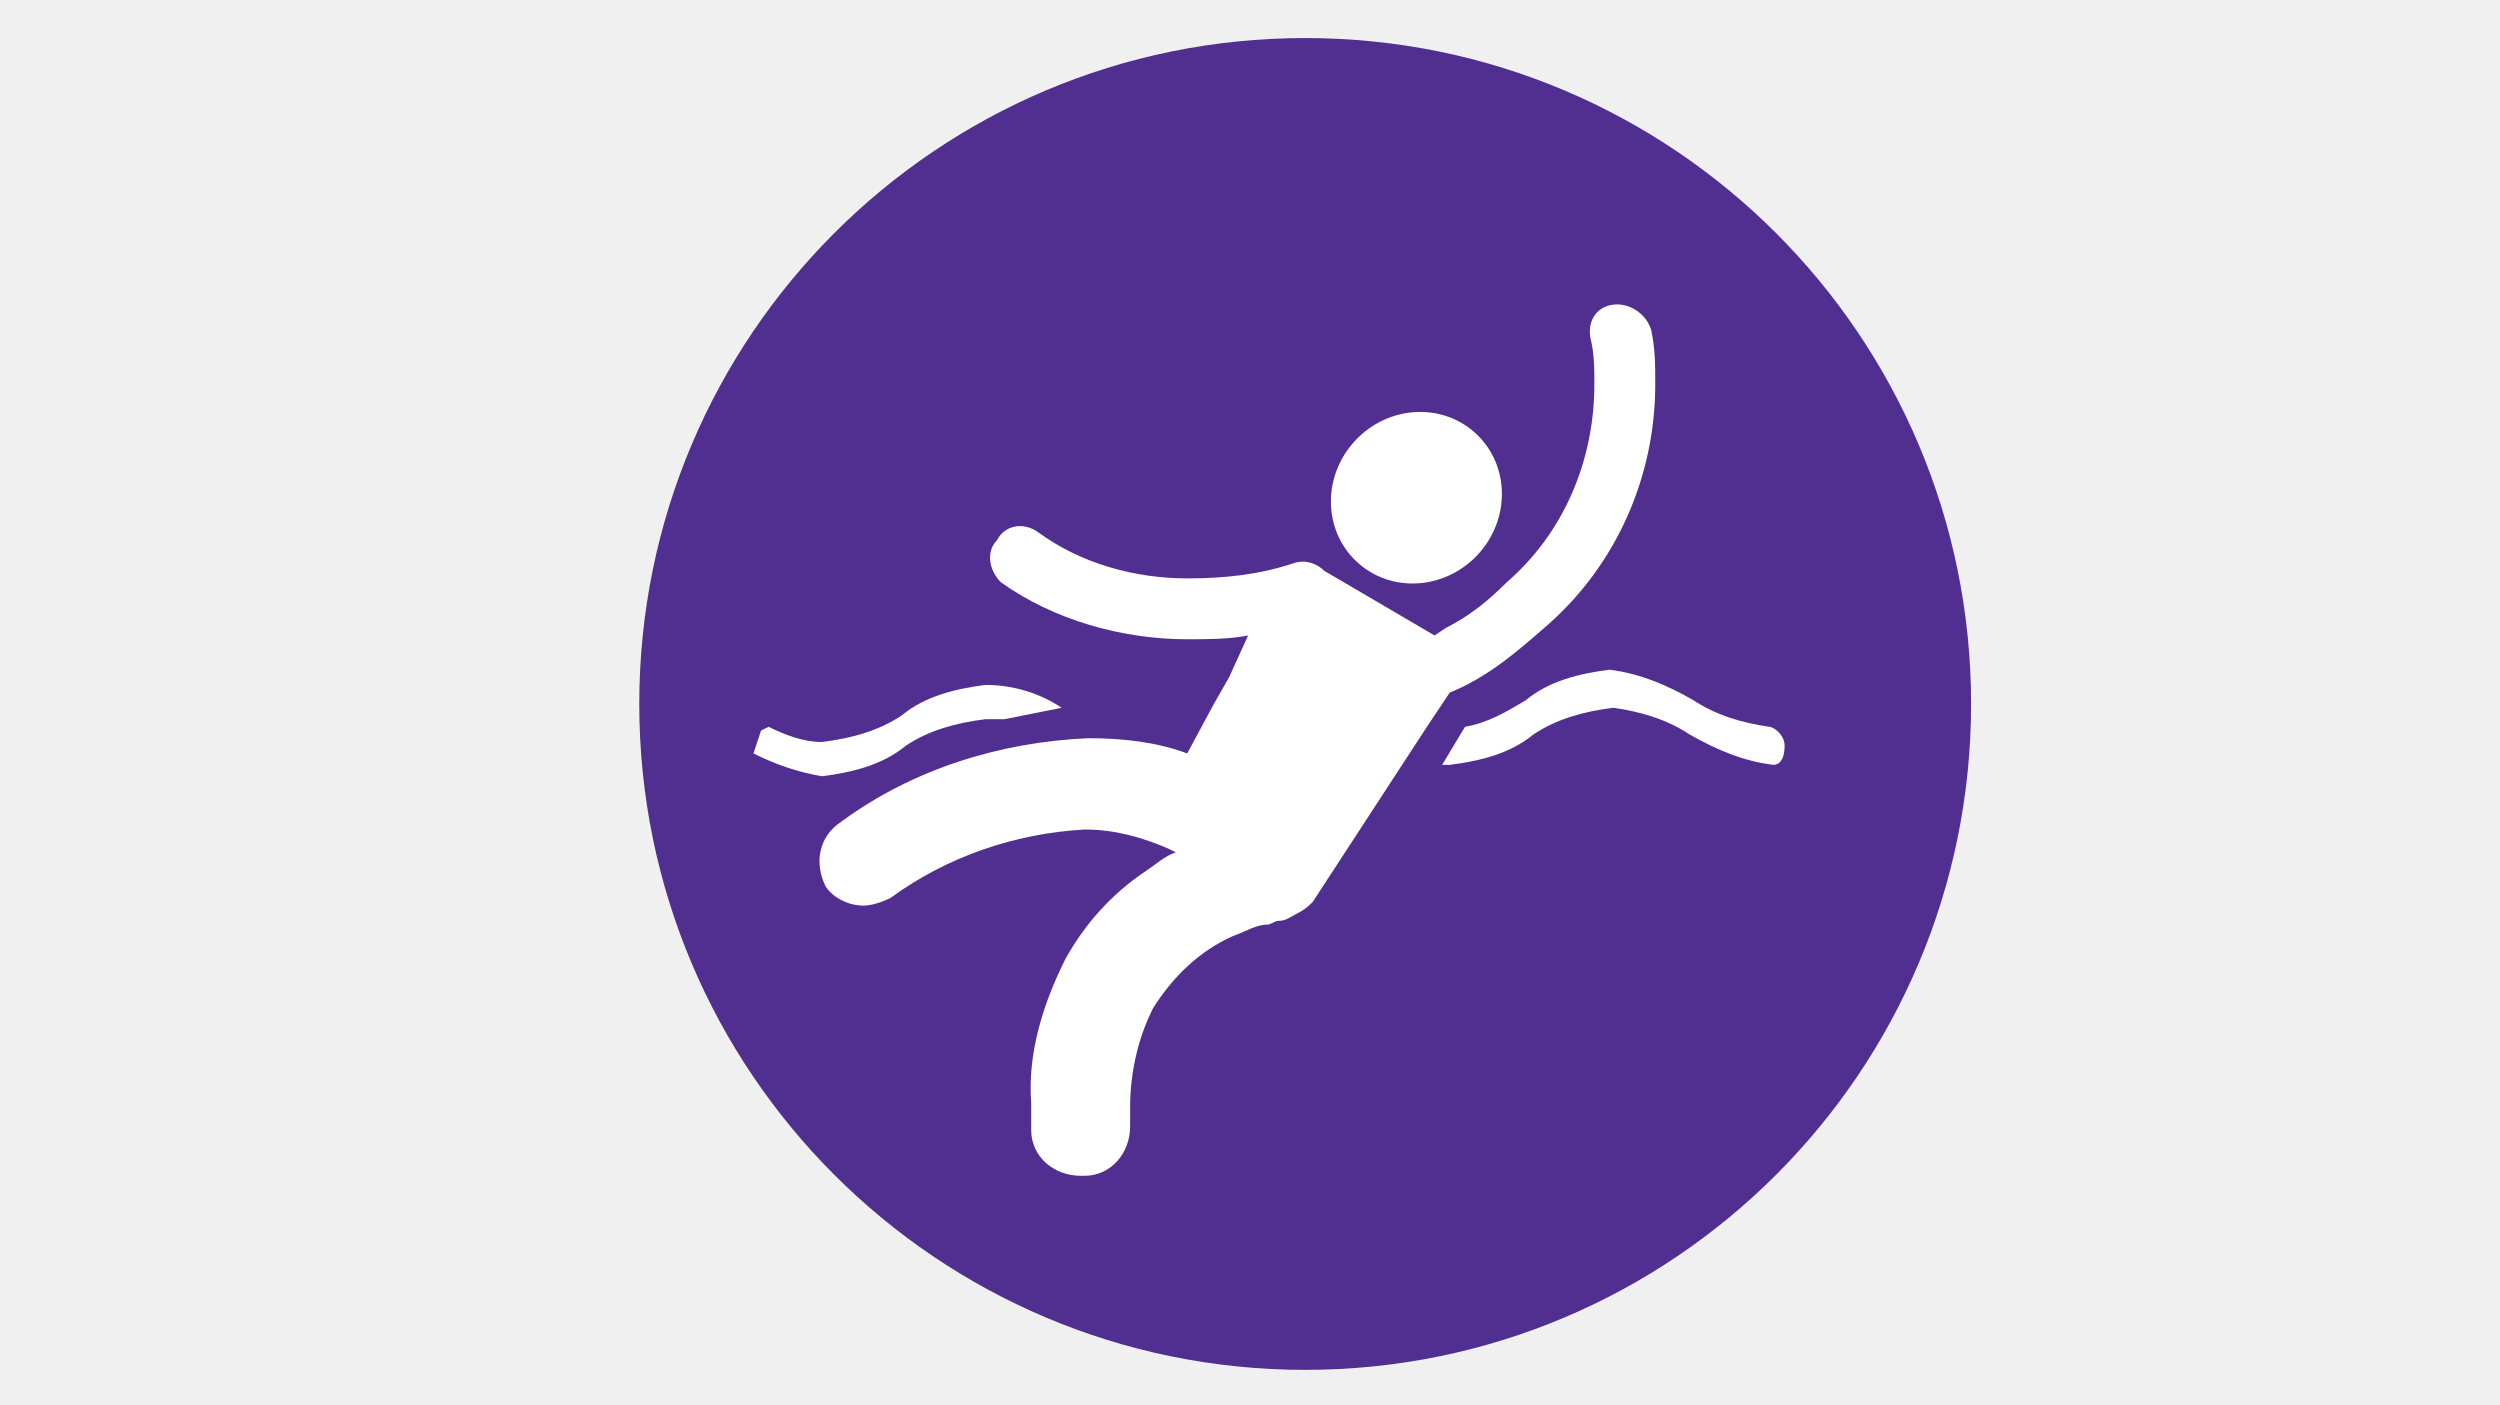
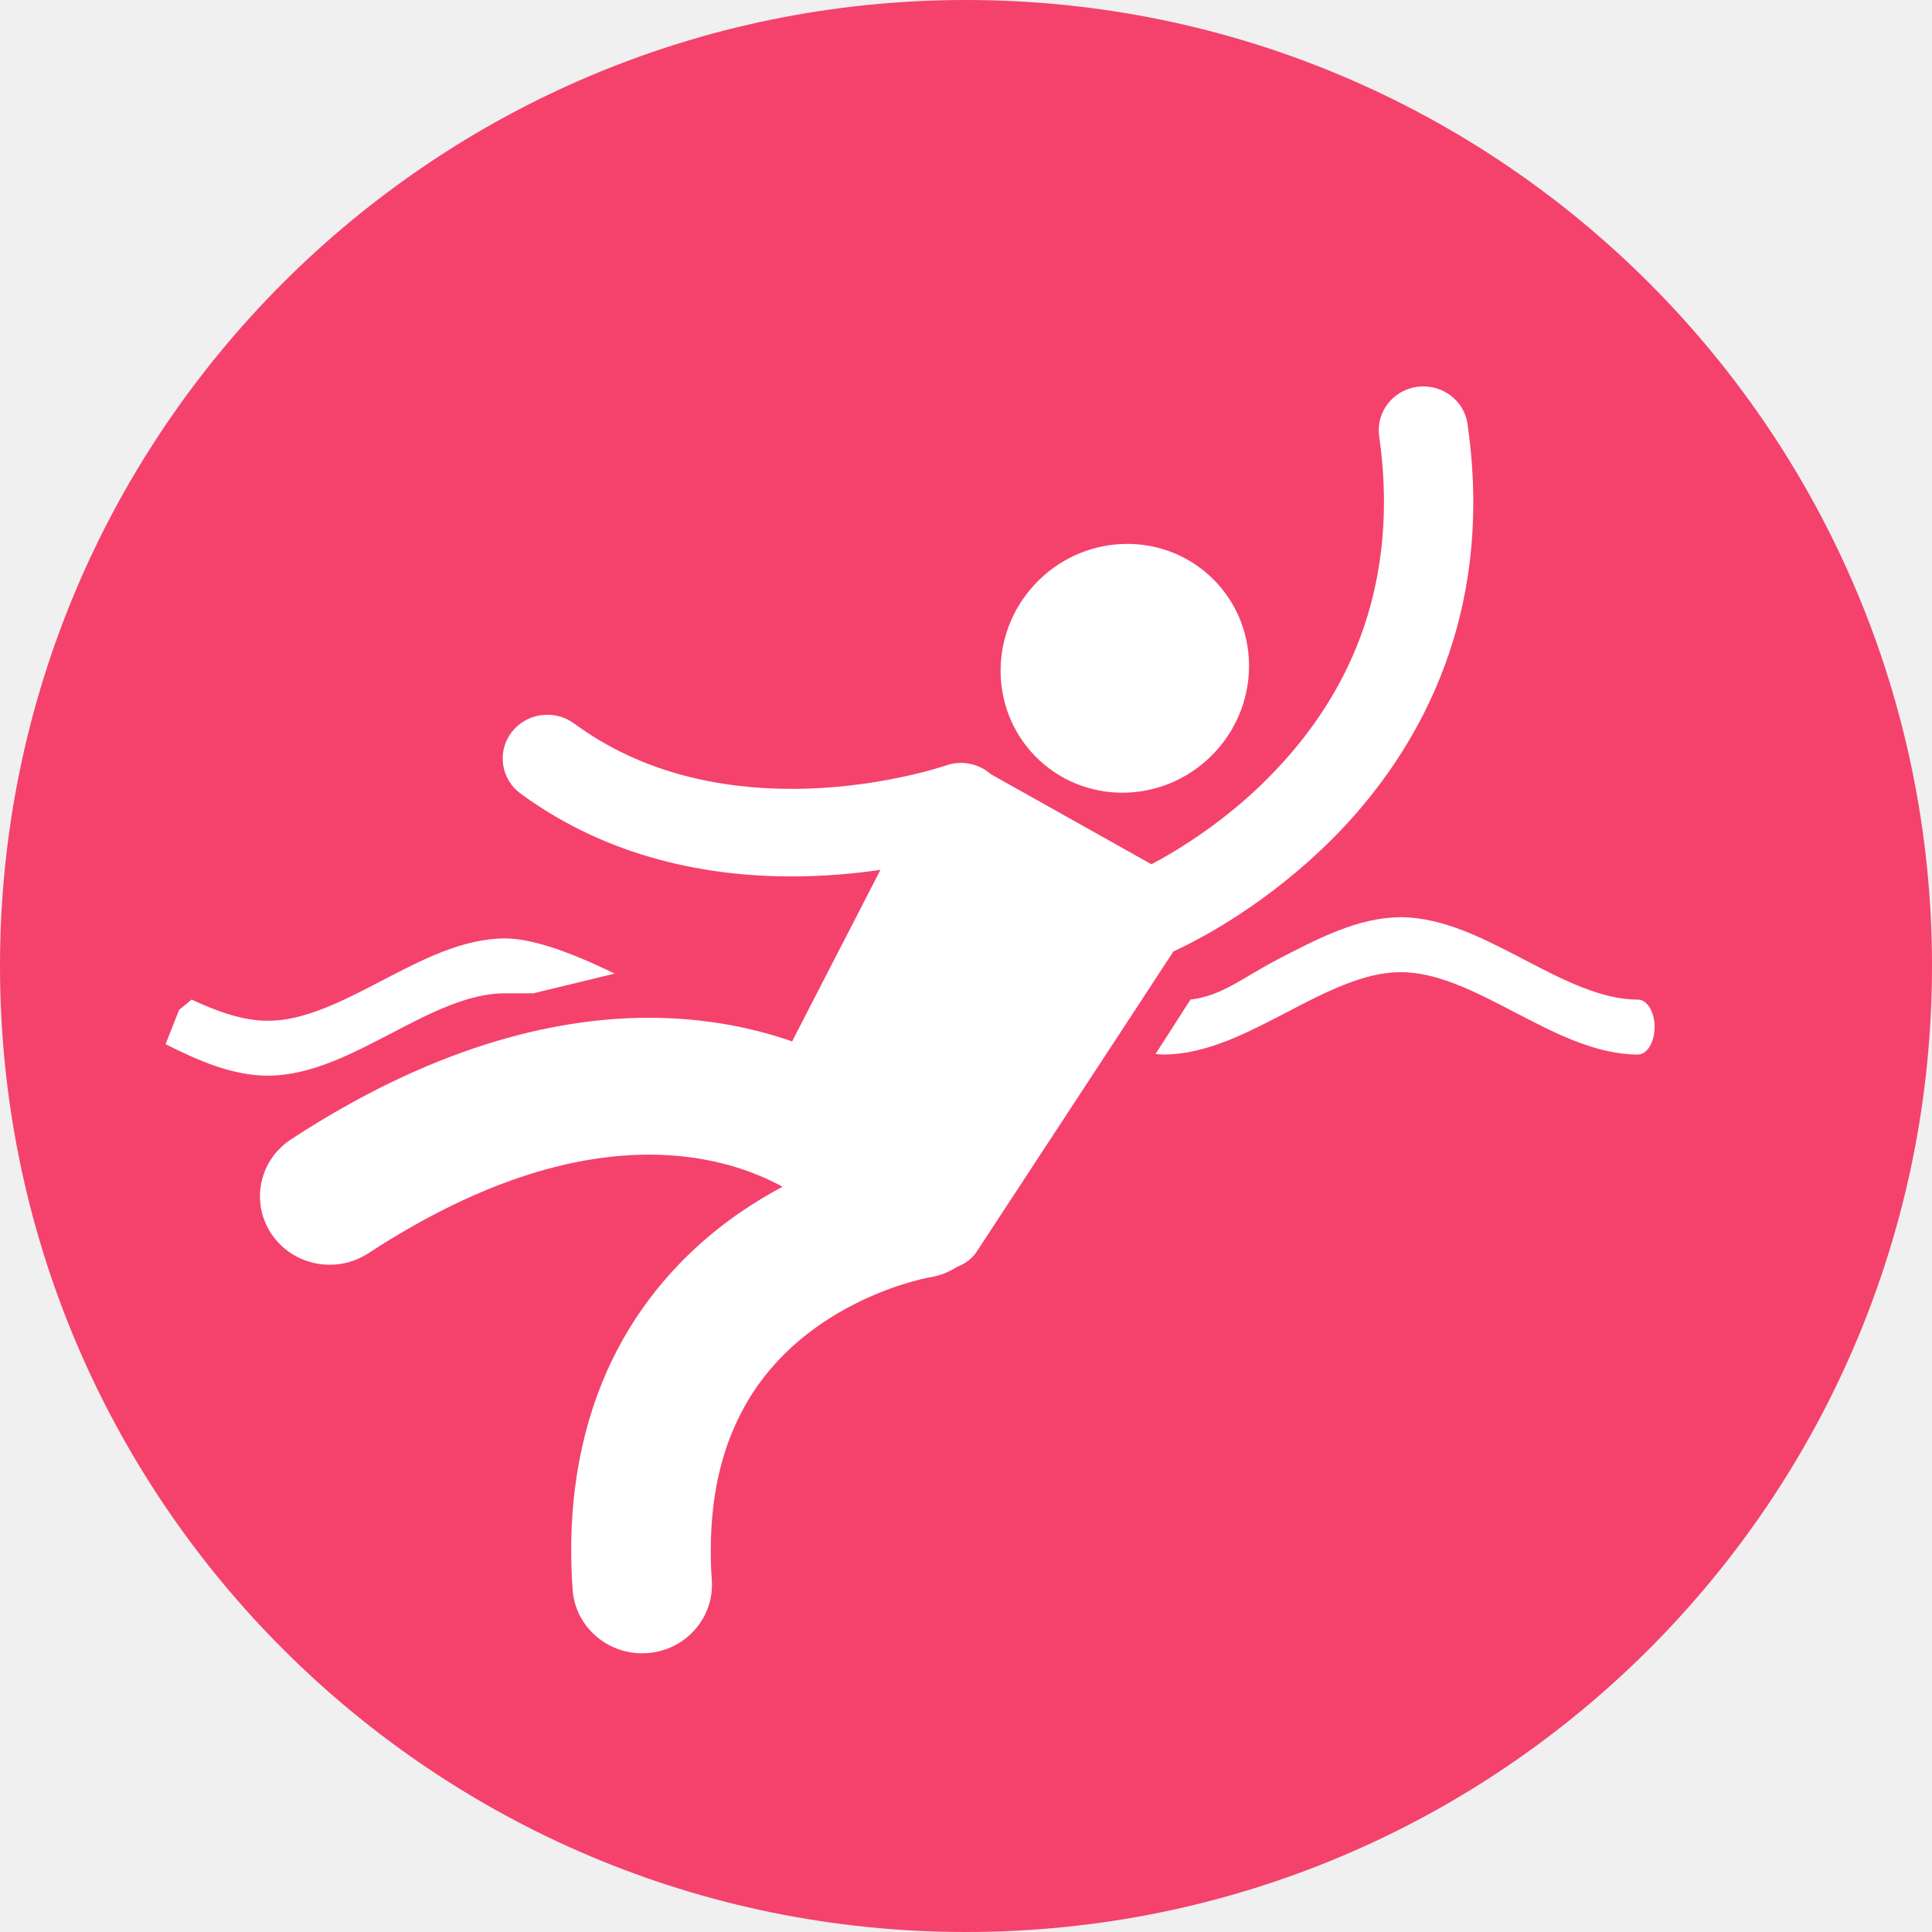
- <svg xmlns="http://www.w3.org/2000/svg" version="1.1" id="Calque_1" x="0px" y="0px" viewBox="0 0 65.7 36.9" style="enable-background:new 0 0 65.7 36.9;" xml:space="preserve">
-   <style type="text/css">
- 	.st0{fill:#502F91;}
- 	.st1{fill:#FFFFFF;}
- </style>
-   <g>
- 	</g>
-   <g>
- 	</g>
-   <g>
-     <g id="Calque_2_2_">
-       <g id="Calque_1-2_1_">
-         <circle id="Oval_1_" class="st0" cx="34.3" cy="18.5" r="17.5" />
-         <g id="noun_655147_cc_1_">
-           <g id="Group_1_">
-             <path id="Shape_1_" class="st1" d="M46.5,19.1c-0.7-0.1-1.4-0.3-2-0.7c-0.7-0.4-1.4-0.7-2.2-0.8c-0.8,0.1-1.6,0.3-2.2,0.8       c-0.5,0.3-1,0.6-1.6,0.7l-0.6,1h0.2c0.8-0.1,1.6-0.3,2.2-0.8c0.6-0.4,1.3-0.6,2.1-0.7c0.7,0.1,1.4,0.3,2,0.7       c0.7,0.4,1.4,0.7,2.2,0.8c0.2,0,0.3-0.2,0.3-0.5S46.6,19.1,46.5,19.1z" />
-             <path id="Shape-2_1_" class="st1" d="M27.9,18.6c-0.6-0.4-1.3-0.6-2-0.6c-0.8,0.1-1.6,0.3-2.2,0.8c-0.6,0.4-1.3,0.6-2.1,0.7       c-0.5,0-1-0.2-1.4-0.4L20,19.2l-0.2,0.6c0.6,0.3,1.2,0.5,1.8,0.6c0.8-0.1,1.6-0.3,2.2-0.8c0.6-0.4,1.3-0.6,2.1-0.7       c0.2,0,0.3,0,0.5,0L27.9,18.6z" />
-             <ellipse id="Oval-2_1_" transform="matrix(0.6803 -0.7329 0.7329 0.6803 2.3148 31.4321)" class="st1" cx="37.2" cy="13.1" rx="2.3" ry="2.2" />
-             <path id="Shape-3_1_" class="st1" d="M40.7,16.4c1.8-1.6,2.8-3.9,2.8-6.3c0-0.5,0-0.9-0.1-1.4c-0.1-0.4-0.5-0.7-0.9-0.7       C42,8,41.7,8.4,41.8,8.9c0.1,0.4,0.1,0.8,0.1,1.2c0,2-0.8,3.9-2.3,5.2c-0.5,0.5-1,0.9-1.6,1.2l-0.3,0.2L34.8,15       c-0.2-0.2-0.5-0.3-0.8-0.2l0,0c-0.9,0.3-1.8,0.4-2.8,0.4c-1.4,0-2.8-0.4-3.9-1.2c-0.4-0.3-0.9-0.2-1.1,0.2       c-0.3,0.3-0.2,0.8,0.1,1.1c0,0,0,0,0,0c1.4,1,3.2,1.5,4.9,1.5l0,0c0.5,0,1.1,0,1.6-0.1l-0.5,1.1l-0.4,0.7l-0.7,1.3       c-0.8-0.3-1.7-0.4-2.6-0.4c-2.3,0.1-4.6,0.8-6.5,2.2c-0.6,0.4-0.7,1.1-0.4,1.7c0,0,0,0,0,0c0.2,0.3,0.6,0.5,1,0.5       c0.2,0,0.5-0.1,0.7-0.2c1.5-1.1,3.3-1.7,5.1-1.8c0.8,0,1.5,0.2,2.2,0.5l0.2,0.1c-0.3,0.1-0.5,0.3-0.8,0.5       c-0.9,0.6-1.6,1.4-2.1,2.3c-0.6,1.2-1,2.5-0.9,3.8c0,0.2,0,0.5,0,0.7c0,0.7,0.6,1.2,1.3,1.2h0.1c0.7,0,1.2-0.6,1.2-1.3       c0-0.2,0-0.4,0-0.5c0-0.9,0.2-1.8,0.6-2.6c0.5-0.8,1.2-1.5,2.1-1.9c0.3-0.1,0.6-0.3,0.9-0.3c0.1,0,0.2-0.1,0.3-0.1h0       c0.2,0,0.3-0.1,0.5-0.2c0.2-0.1,0.3-0.2,0.4-0.3l3-4.6l0.4-0.6l0.2-0.3C39.1,17.8,39.9,17.1,40.7,16.4z" />
+ <svg xmlns="http://www.w3.org/2000/svg" width="35px" height="35px" viewBox="0 0 35 35" version="1.1">
+   <defs />
+   <g id="01_a_Entrainement-Copy-9" stroke="none" stroke-width="1" fill="none" fill-rule="evenodd" transform="translate(-296, -862)">
+     <g id="Group-4" transform="translate(28, 337)">
+       <g id="Group-11-Copy-5" transform="translate(0, 501)">
+         <g id="Group-10">
+           <g id="Oval" transform="translate(268, 24)">
+             <circle fill="#F4426D" cx="17.5" cy="17.5" r="17.5" />
+             <g id="noun_655147_cc" stroke-width="1" transform="translate(3, 7)" fill="#FFFFFF">
+               <g id="Group" fill-rule="nonzero">
+                 <path d="M26.672,11.109 C26.021,11.111 25.331,10.761 24.615,10.386 C23.899,10.015 23.157,9.619 22.376,9.616 C21.594,9.619 20.852,10.015 20.136,10.386 C19.509,10.714 19.144,11.038 18.566,11.109 L17.934,12.094 C17.982,12.098 18.031,12.103 18.08,12.104 C18.861,12.101 19.603,11.705 20.319,11.334 C21.035,10.959 21.724,10.609 22.376,10.612 C23.027,10.609 23.716,10.959 24.432,11.334 C25.148,11.705 25.891,12.101 26.672,12.104 C26.839,12.104 26.975,11.881 26.975,11.606 C26.975,11.331 26.839,11.109 26.672,11.109 Z" id="Shape" />
+                 <path d="M8.134,10.638 C7.27,10.214 6.608,10.002 6.148,10 C5.367,10.003 4.624,10.399 3.908,10.77 C3.192,11.145 2.503,11.495 1.852,11.492 C1.408,11.494 0.947,11.33 0.471,11.108 C0.385,11.181 0.308,11.244 0.244,11.295 L0,11.916 C0.596,12.218 1.211,12.485 1.852,12.487 C2.633,12.485 3.376,12.089 4.092,11.718 C4.808,11.342 5.497,10.992 6.148,10.995 C6.283,10.995 6.453,10.995 6.66,10.995 L8.134,10.638 Z" id="Shape" />
+                 <ellipse id="Oval" transform="translate(17.37703, 5.106737) rotate(-47.13159) translate(-17.37703, -5.106737) " cx="17.377" cy="5.107" rx="2.274" ry="2.23" />
+                 <path d="M20.91,8.417 C22.283,7.131 23.694,5.043 23.69,2.1 C23.69,1.646 23.656,1.174 23.586,0.683 C23.524,0.249 23.116,-0.053 22.673,0.008 C22.231,0.069 21.923,0.469 21.985,0.903 C22.045,1.324 22.072,1.723 22.072,2.1 C22.068,4.531 20.947,6.173 19.789,7.274 C19.211,7.819 18.627,8.215 18.193,8.471 C18.067,8.545 17.956,8.606 17.859,8.657 L14.95,7.025 C14.736,6.836 14.426,6.765 14.135,6.868 L14.135,6.867 L14.134,6.868 L14.134,6.868 C14.084,6.886 12.865,7.293 11.341,7.291 C10.081,7.291 8.643,7.022 7.401,6.107 C7.043,5.844 6.536,5.915 6.268,6.266 C6,6.616 6.073,7.113 6.43,7.376 C8.039,8.558 9.852,8.877 11.336,8.877 C11.337,8.877 11.339,8.877 11.341,8.877 C11.934,8.877 12.48,8.827 12.95,8.758 L12.402,9.824 L12.027,10.55 L11.35,11.866 C10.655,11.624 9.784,11.438 8.759,11.438 C6.979,11.436 4.77,12.004 2.272,13.641 C1.691,14.021 1.535,14.791 1.922,15.36 C2.165,15.718 2.566,15.912 2.974,15.912 C3.215,15.912 3.459,15.844 3.674,15.703 C5.841,14.29 7.52,13.92 8.759,13.917 C9.75,13.918 10.483,14.161 10.968,14.392 C11.044,14.428 11.113,14.464 11.176,14.499 C10.924,14.633 10.664,14.789 10.4,14.97 C9.647,15.49 8.873,16.23 8.294,17.249 C7.714,18.267 7.346,19.554 7.348,21.089 C7.348,21.317 7.356,21.553 7.373,21.794 C7.418,22.449 7.973,22.951 8.632,22.951 C8.661,22.951 8.69,22.95 8.719,22.948 C9.415,22.902 9.941,22.311 9.895,21.628 C9.881,21.441 9.876,21.262 9.876,21.089 C9.878,19.93 10.139,19.1 10.502,18.455 C11.046,17.494 11.875,16.913 12.605,16.563 C12.967,16.39 13.297,16.28 13.527,16.216 C13.642,16.183 13.731,16.163 13.787,16.151 C13.815,16.145 13.834,16.141 13.844,16.14 L13.844,16.14 C14.029,16.111 14.197,16.043 14.343,15.947 C14.497,15.892 14.633,15.785 14.722,15.632 L17.703,11.084 L18.079,10.509 L18.258,10.236 C18.631,10.065 19.759,9.5 20.91,8.417 Z" id="Shape" />
+               </g>
+             </g>
          </g>
        </g>
      </g>
    </g>
  </g>
</svg>
